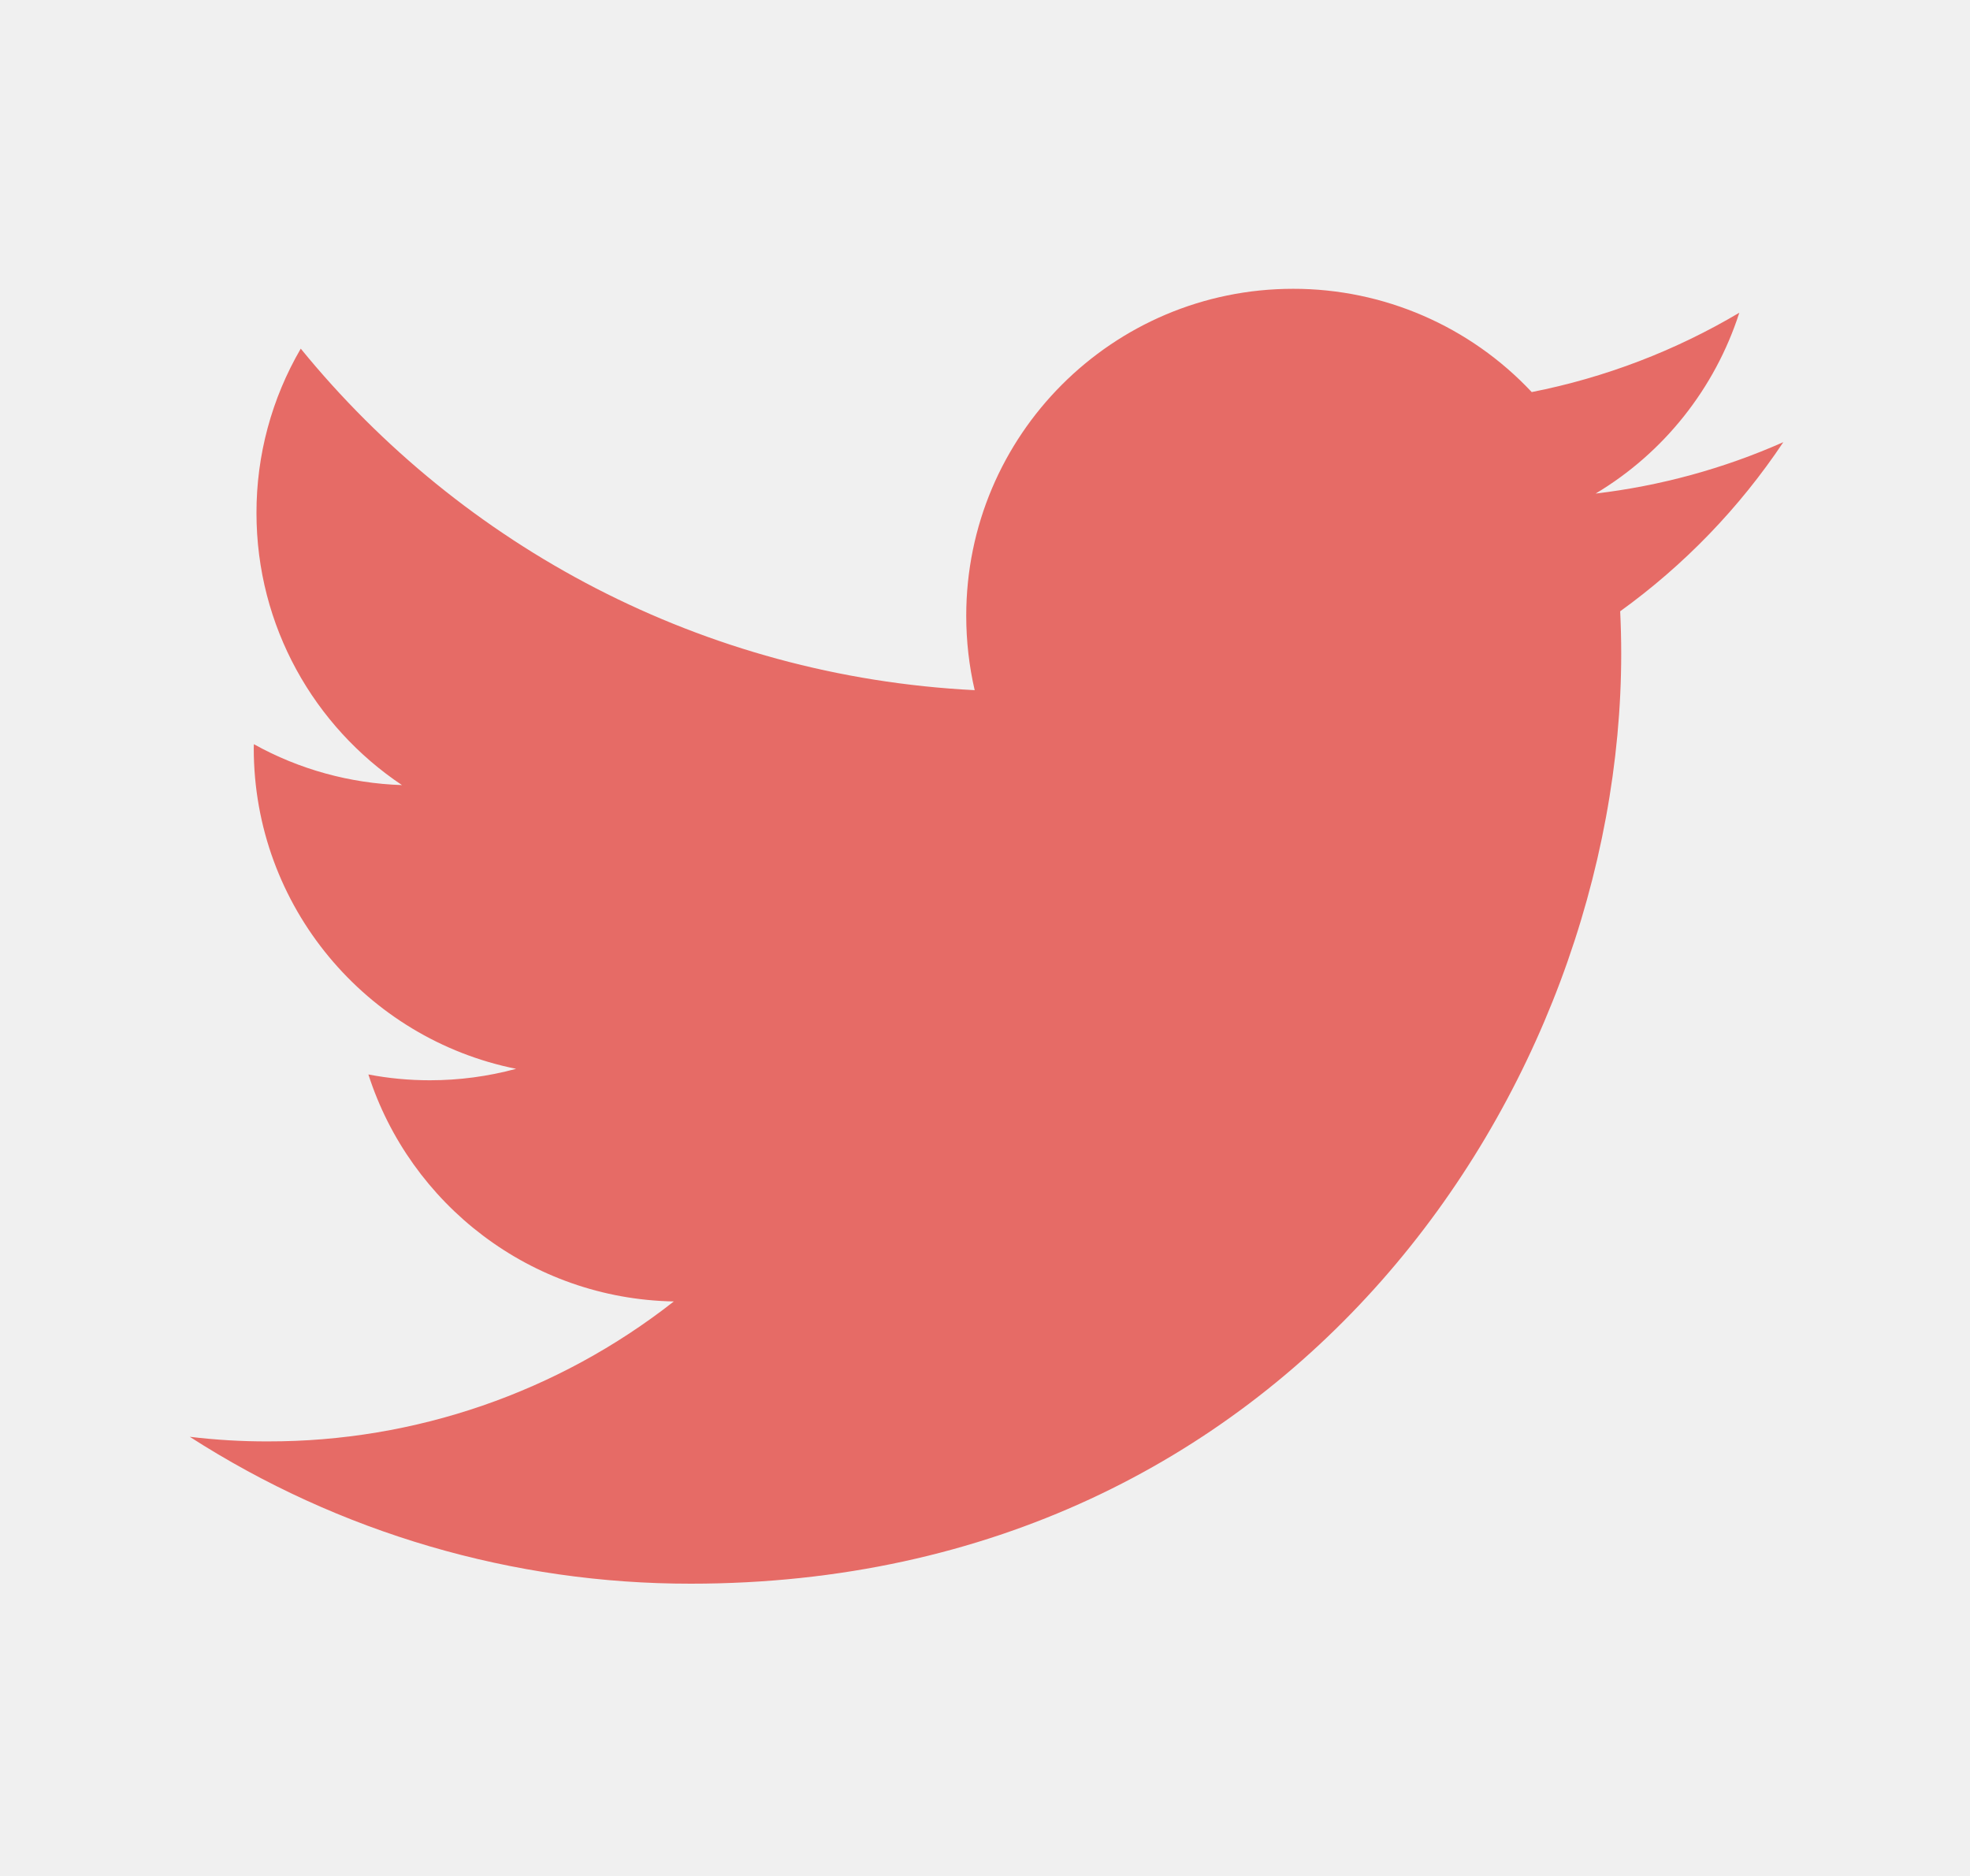
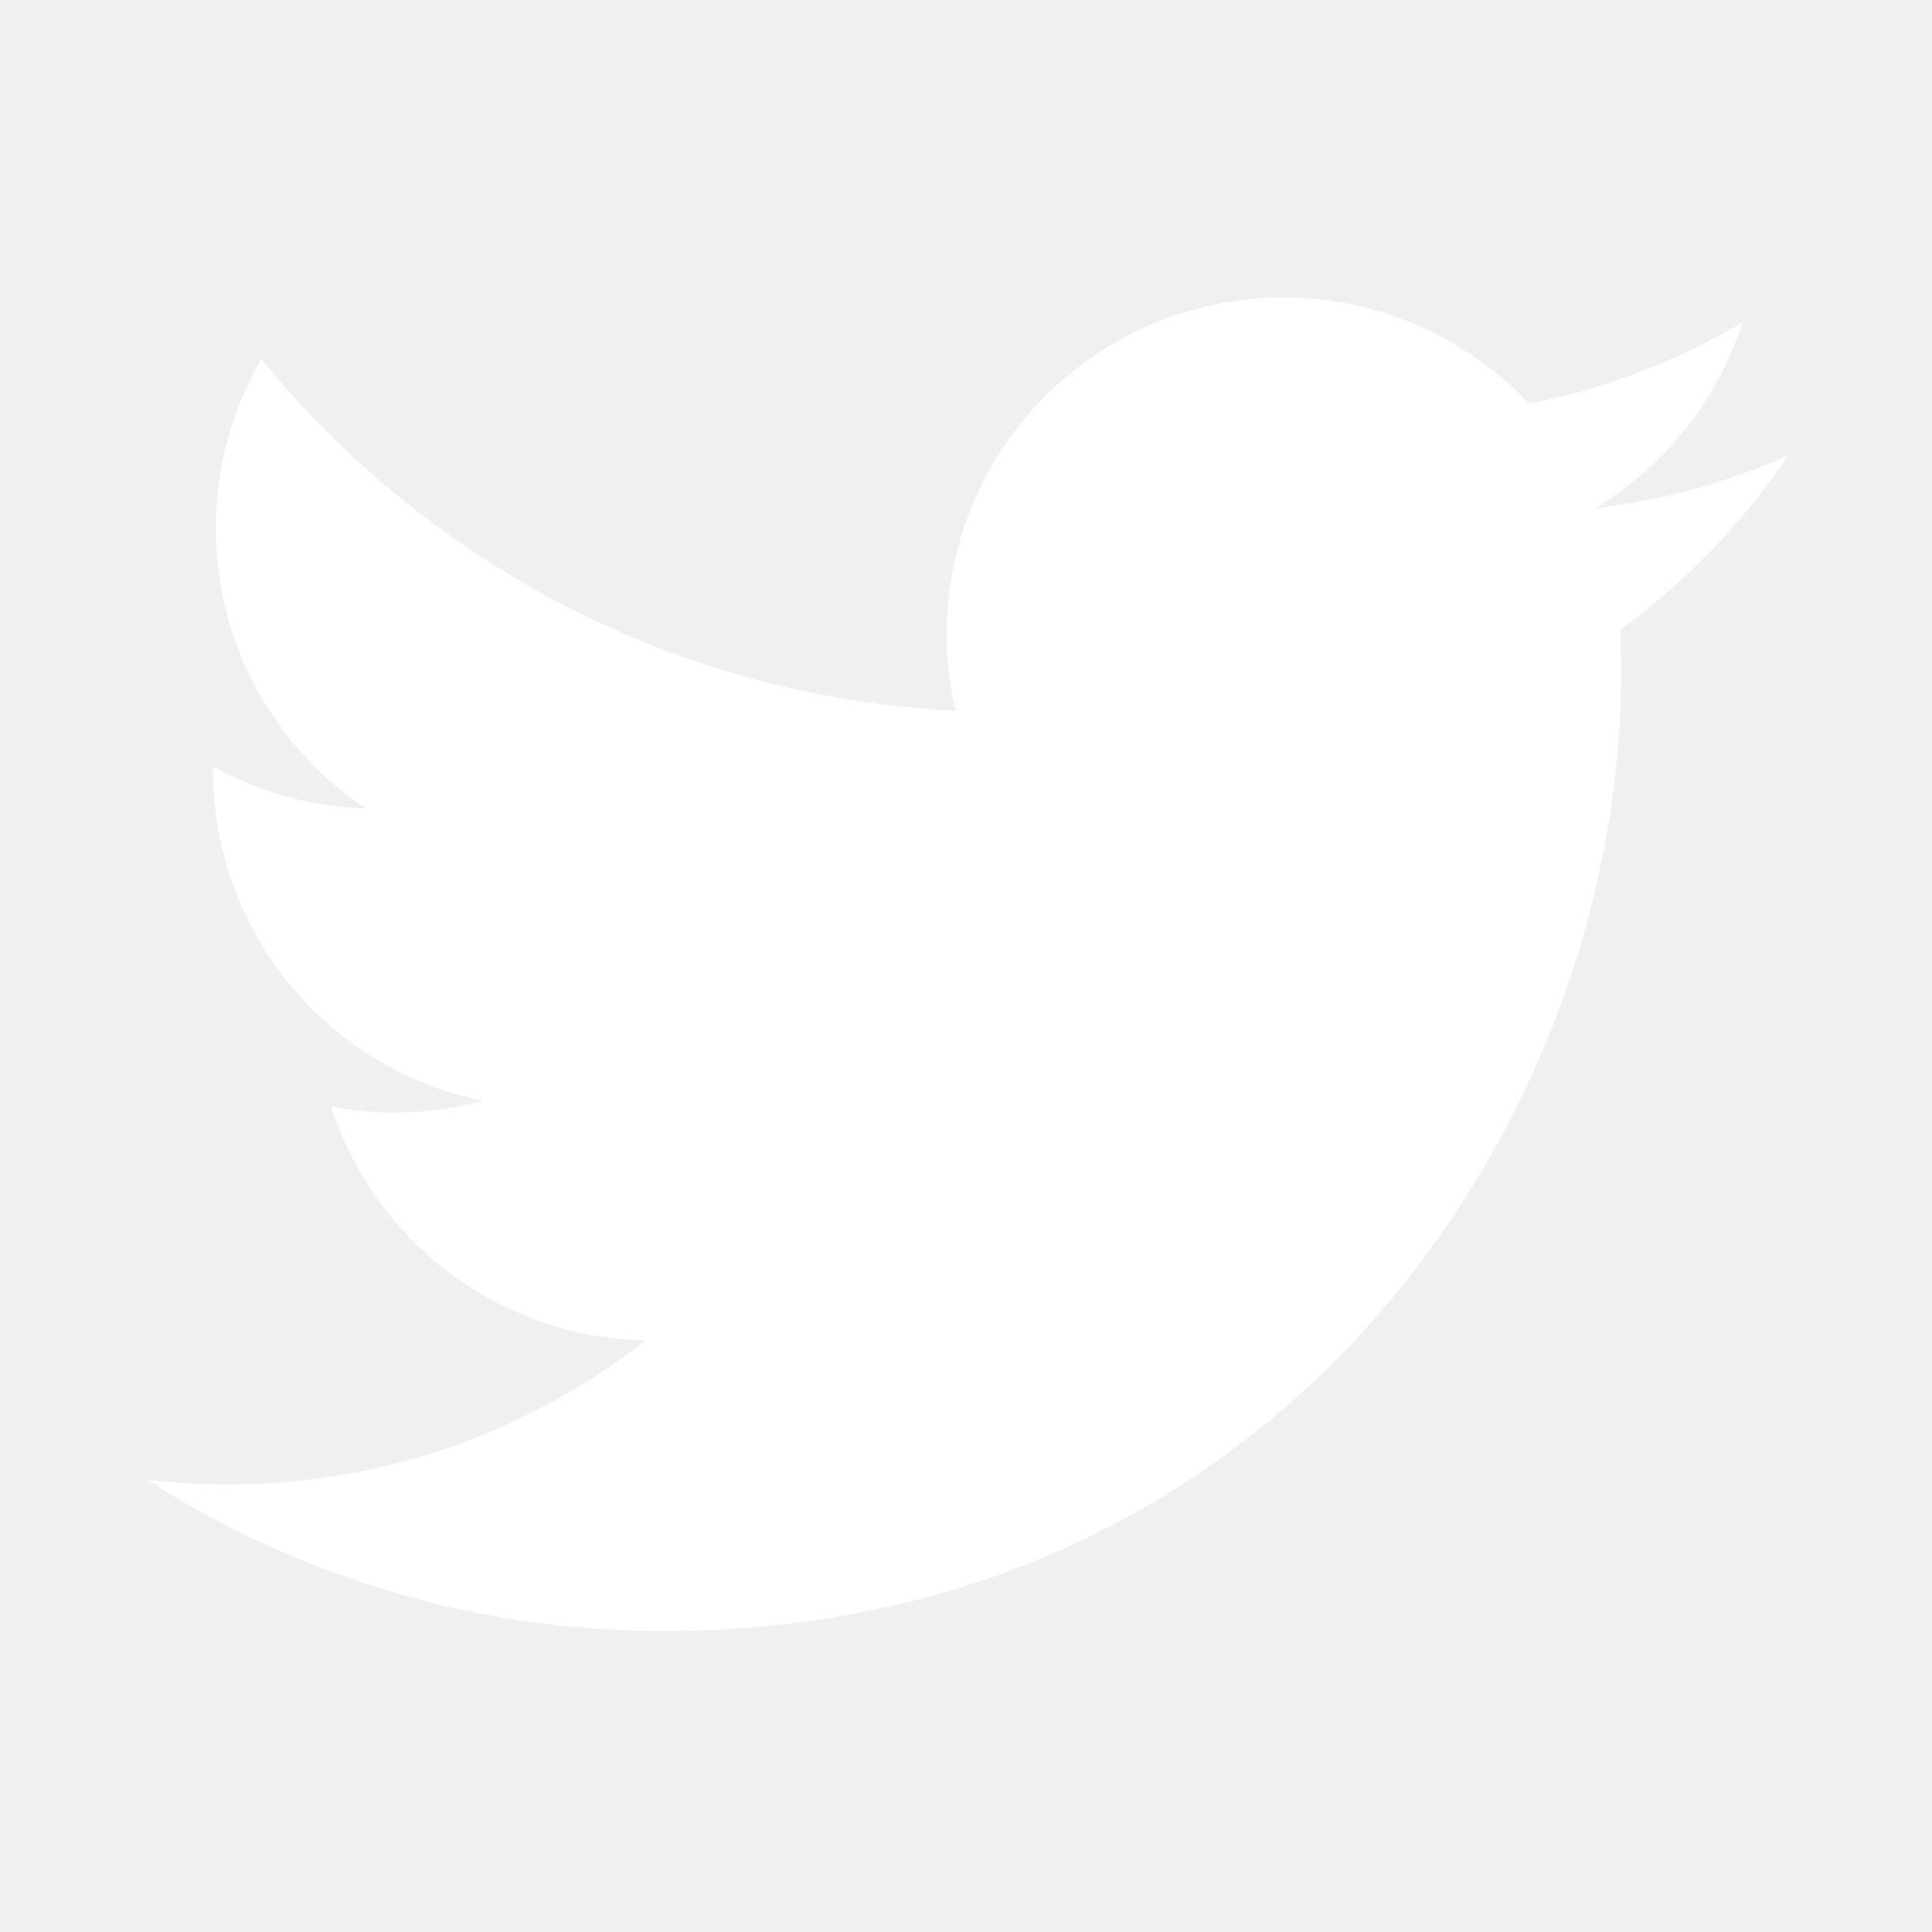
- <svg xmlns="http://www.w3.org/2000/svg" width="21" height="20" viewBox="0 0 21 20" fill="none">
+ <svg xmlns="http://www.w3.org/2000/svg" width="24" height="24" viewBox="0 0 24 24" fill="none">
  <g id="twitter-fill">
-     <path id="Vector" d="M19.01 4.714C18.374 4.996 17.7 5.18 17.009 5.262C17.737 4.827 18.281 4.141 18.541 3.334C17.857 3.74 17.109 4.026 16.328 4.18C15.669 3.477 14.748 3.078 13.785 3.079C11.861 3.079 10.3 4.64 10.3 6.565C10.3 6.838 10.331 7.103 10.39 7.358C7.492 7.212 4.925 5.826 3.206 3.717C2.896 4.249 2.733 4.853 2.734 5.469C2.734 6.678 3.35 7.745 4.285 8.37C3.731 8.352 3.19 8.203 2.706 7.934C2.705 7.948 2.705 7.963 2.705 7.977C2.705 9.666 3.907 11.075 5.502 11.395C5.202 11.476 4.894 11.517 4.584 11.517C4.358 11.517 4.14 11.496 3.927 11.455C4.371 12.839 5.657 13.847 7.183 13.875C5.948 14.844 4.424 15.37 2.855 15.367C2.577 15.368 2.299 15.351 2.023 15.318C3.617 16.343 5.471 16.886 7.365 16.884C13.776 16.884 17.282 11.574 17.282 6.968C17.282 6.818 17.278 6.666 17.271 6.517C17.954 6.024 18.543 5.414 19.01 4.714Z" fill="#E66B66" />
+     <path id="Vector" d="M22.212 5.657C21.449 5.995 20.64 6.217 19.811 6.315C20.684 5.792 21.337 4.97 21.649 4.001C20.829 4.489 19.93 4.832 18.994 5.016C18.203 4.172 17.098 3.694 15.942 3.695C13.633 3.695 11.76 5.568 11.76 7.878C11.76 8.206 11.797 8.523 11.868 8.83C8.39 8.655 5.31 6.991 3.247 4.46C2.875 5.099 2.68 5.824 2.681 6.563C2.681 8.014 3.42 9.294 4.542 10.044C3.877 10.023 3.228 9.844 2.647 9.521C2.647 9.538 2.647 9.556 2.647 9.572C2.647 11.599 4.088 13.29 6.002 13.674C5.643 13.771 5.272 13.82 4.9 13.82C4.63 13.82 4.368 13.795 4.113 13.746C4.645 15.408 6.189 16.617 8.02 16.65C6.538 17.813 4.709 18.444 2.825 18.441C2.492 18.441 2.159 18.422 1.828 18.382C3.74 19.611 5.966 20.264 8.238 20.261C15.932 20.261 20.138 13.889 20.138 8.362C20.138 8.181 20.134 8 20.126 7.821C20.944 7.229 21.651 6.497 22.212 5.657Z" fill="white" />
  </g>
</svg>
